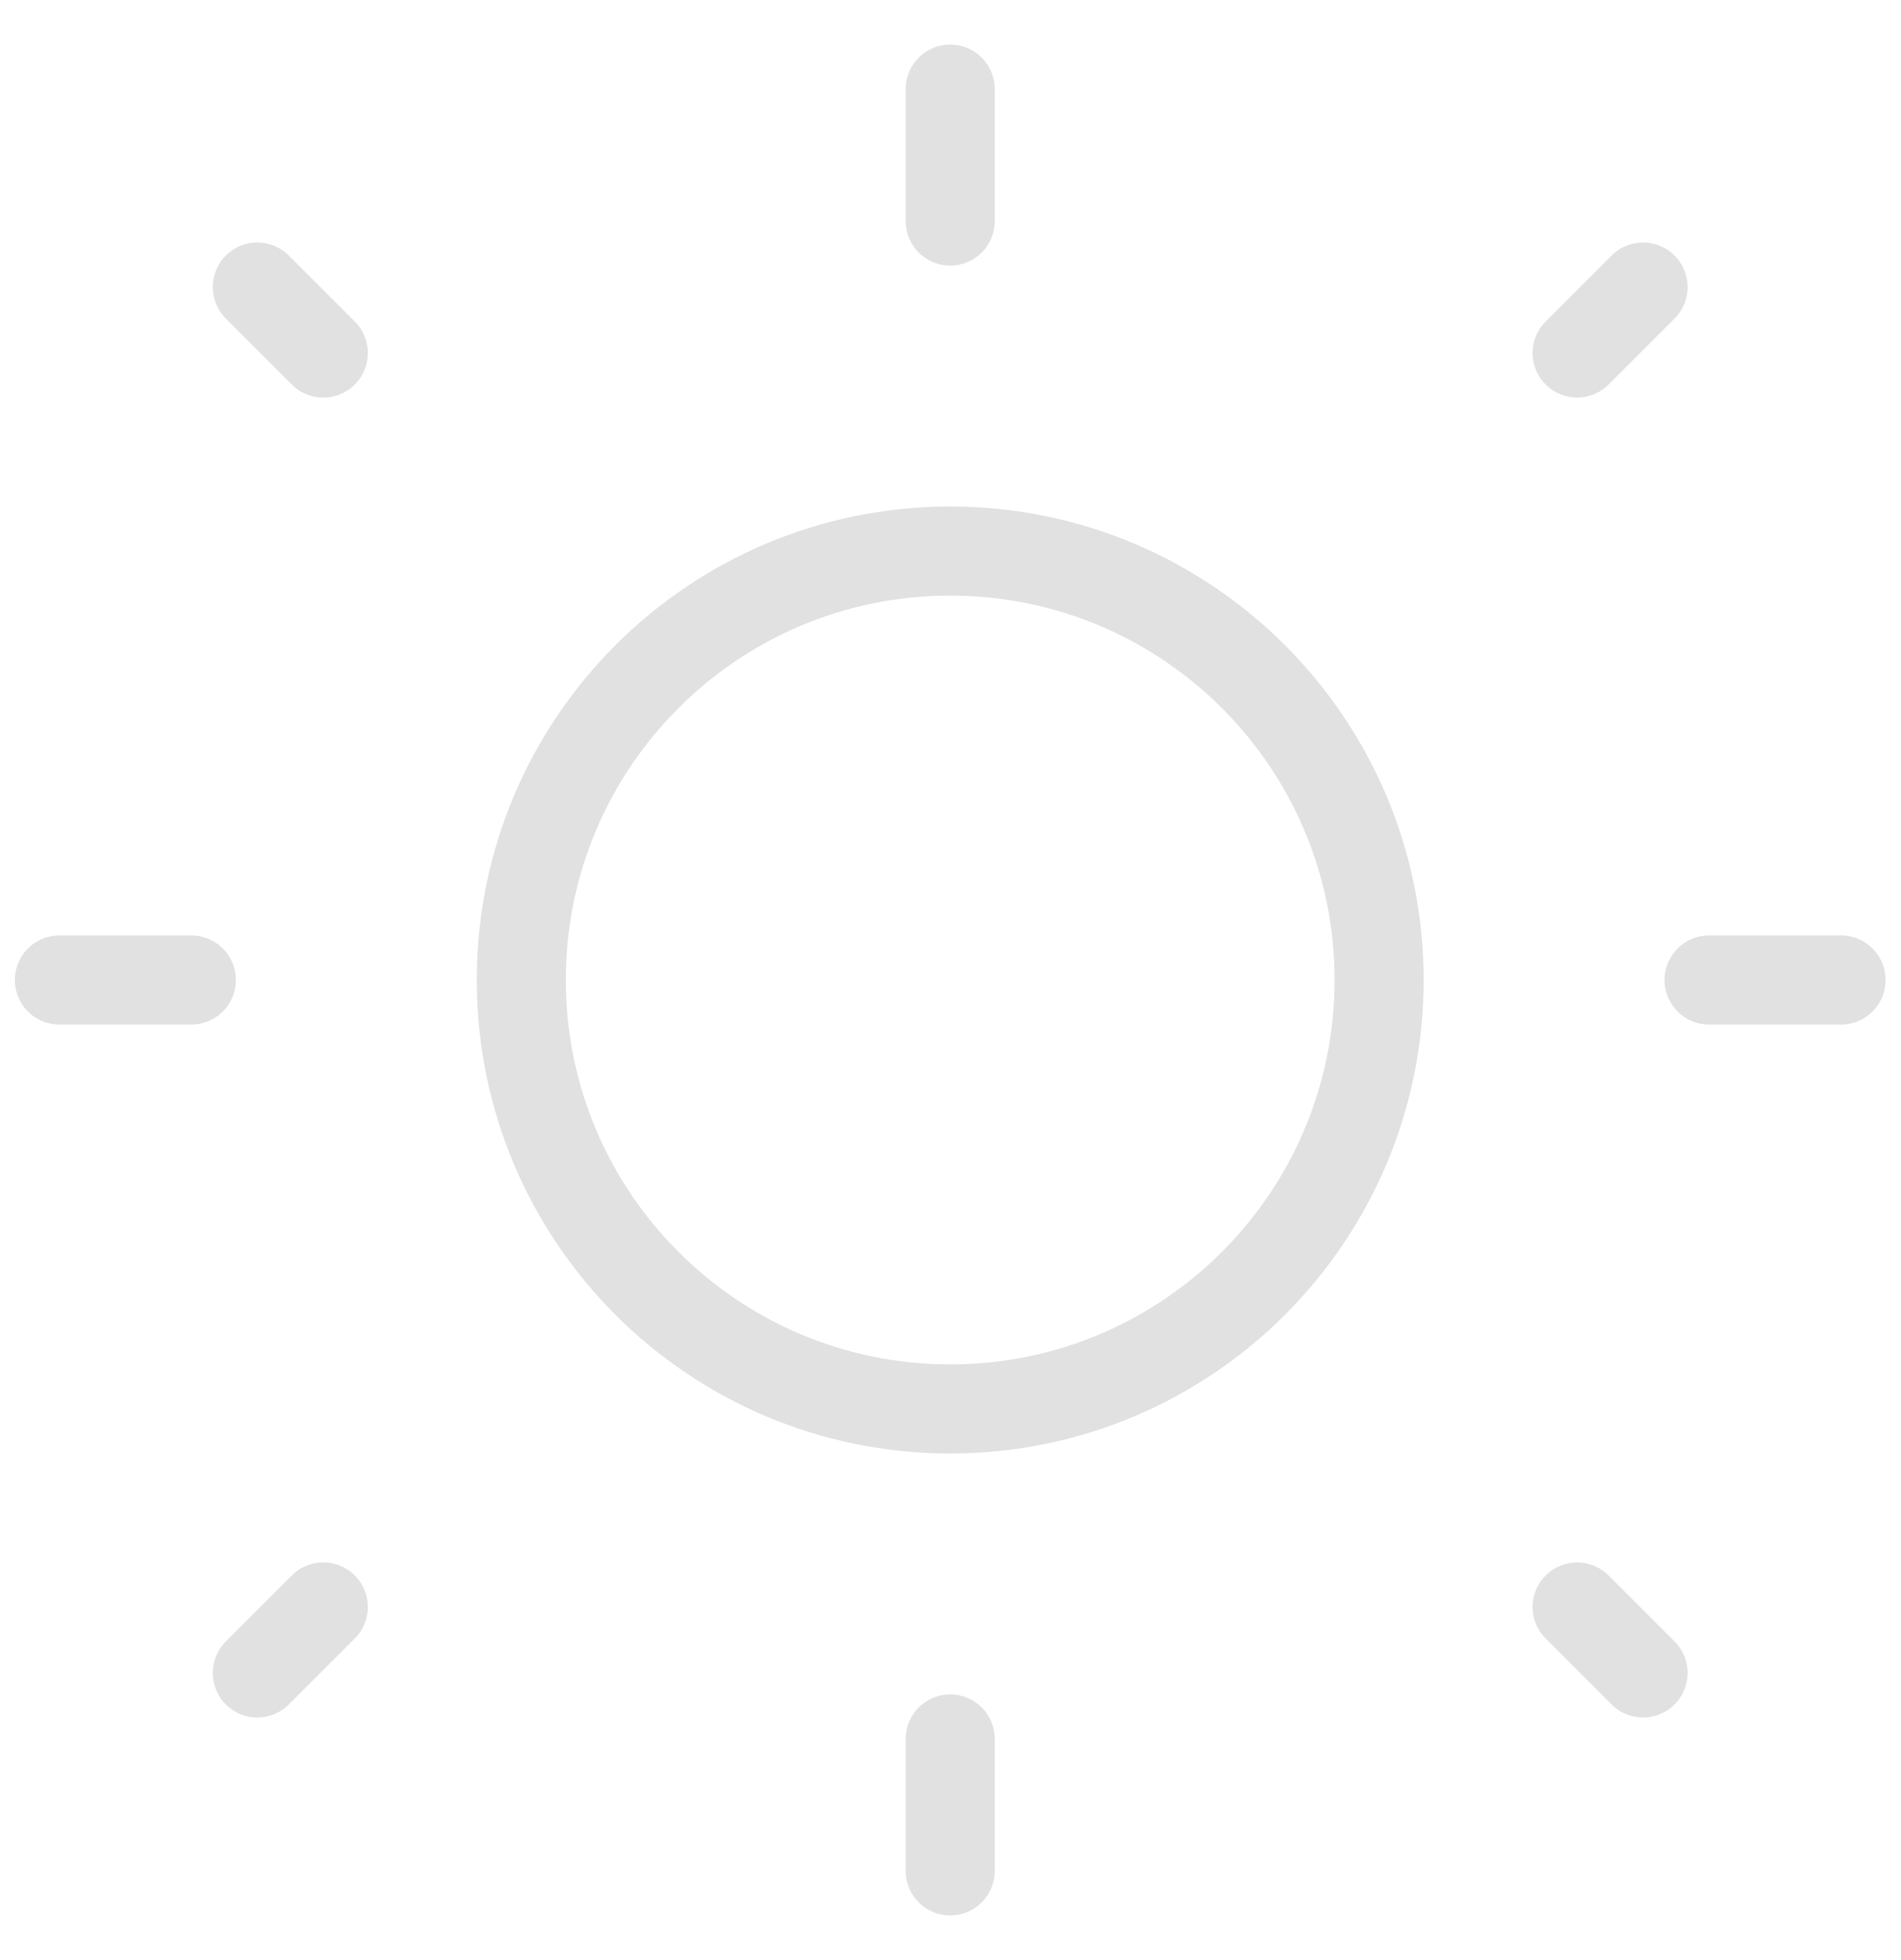
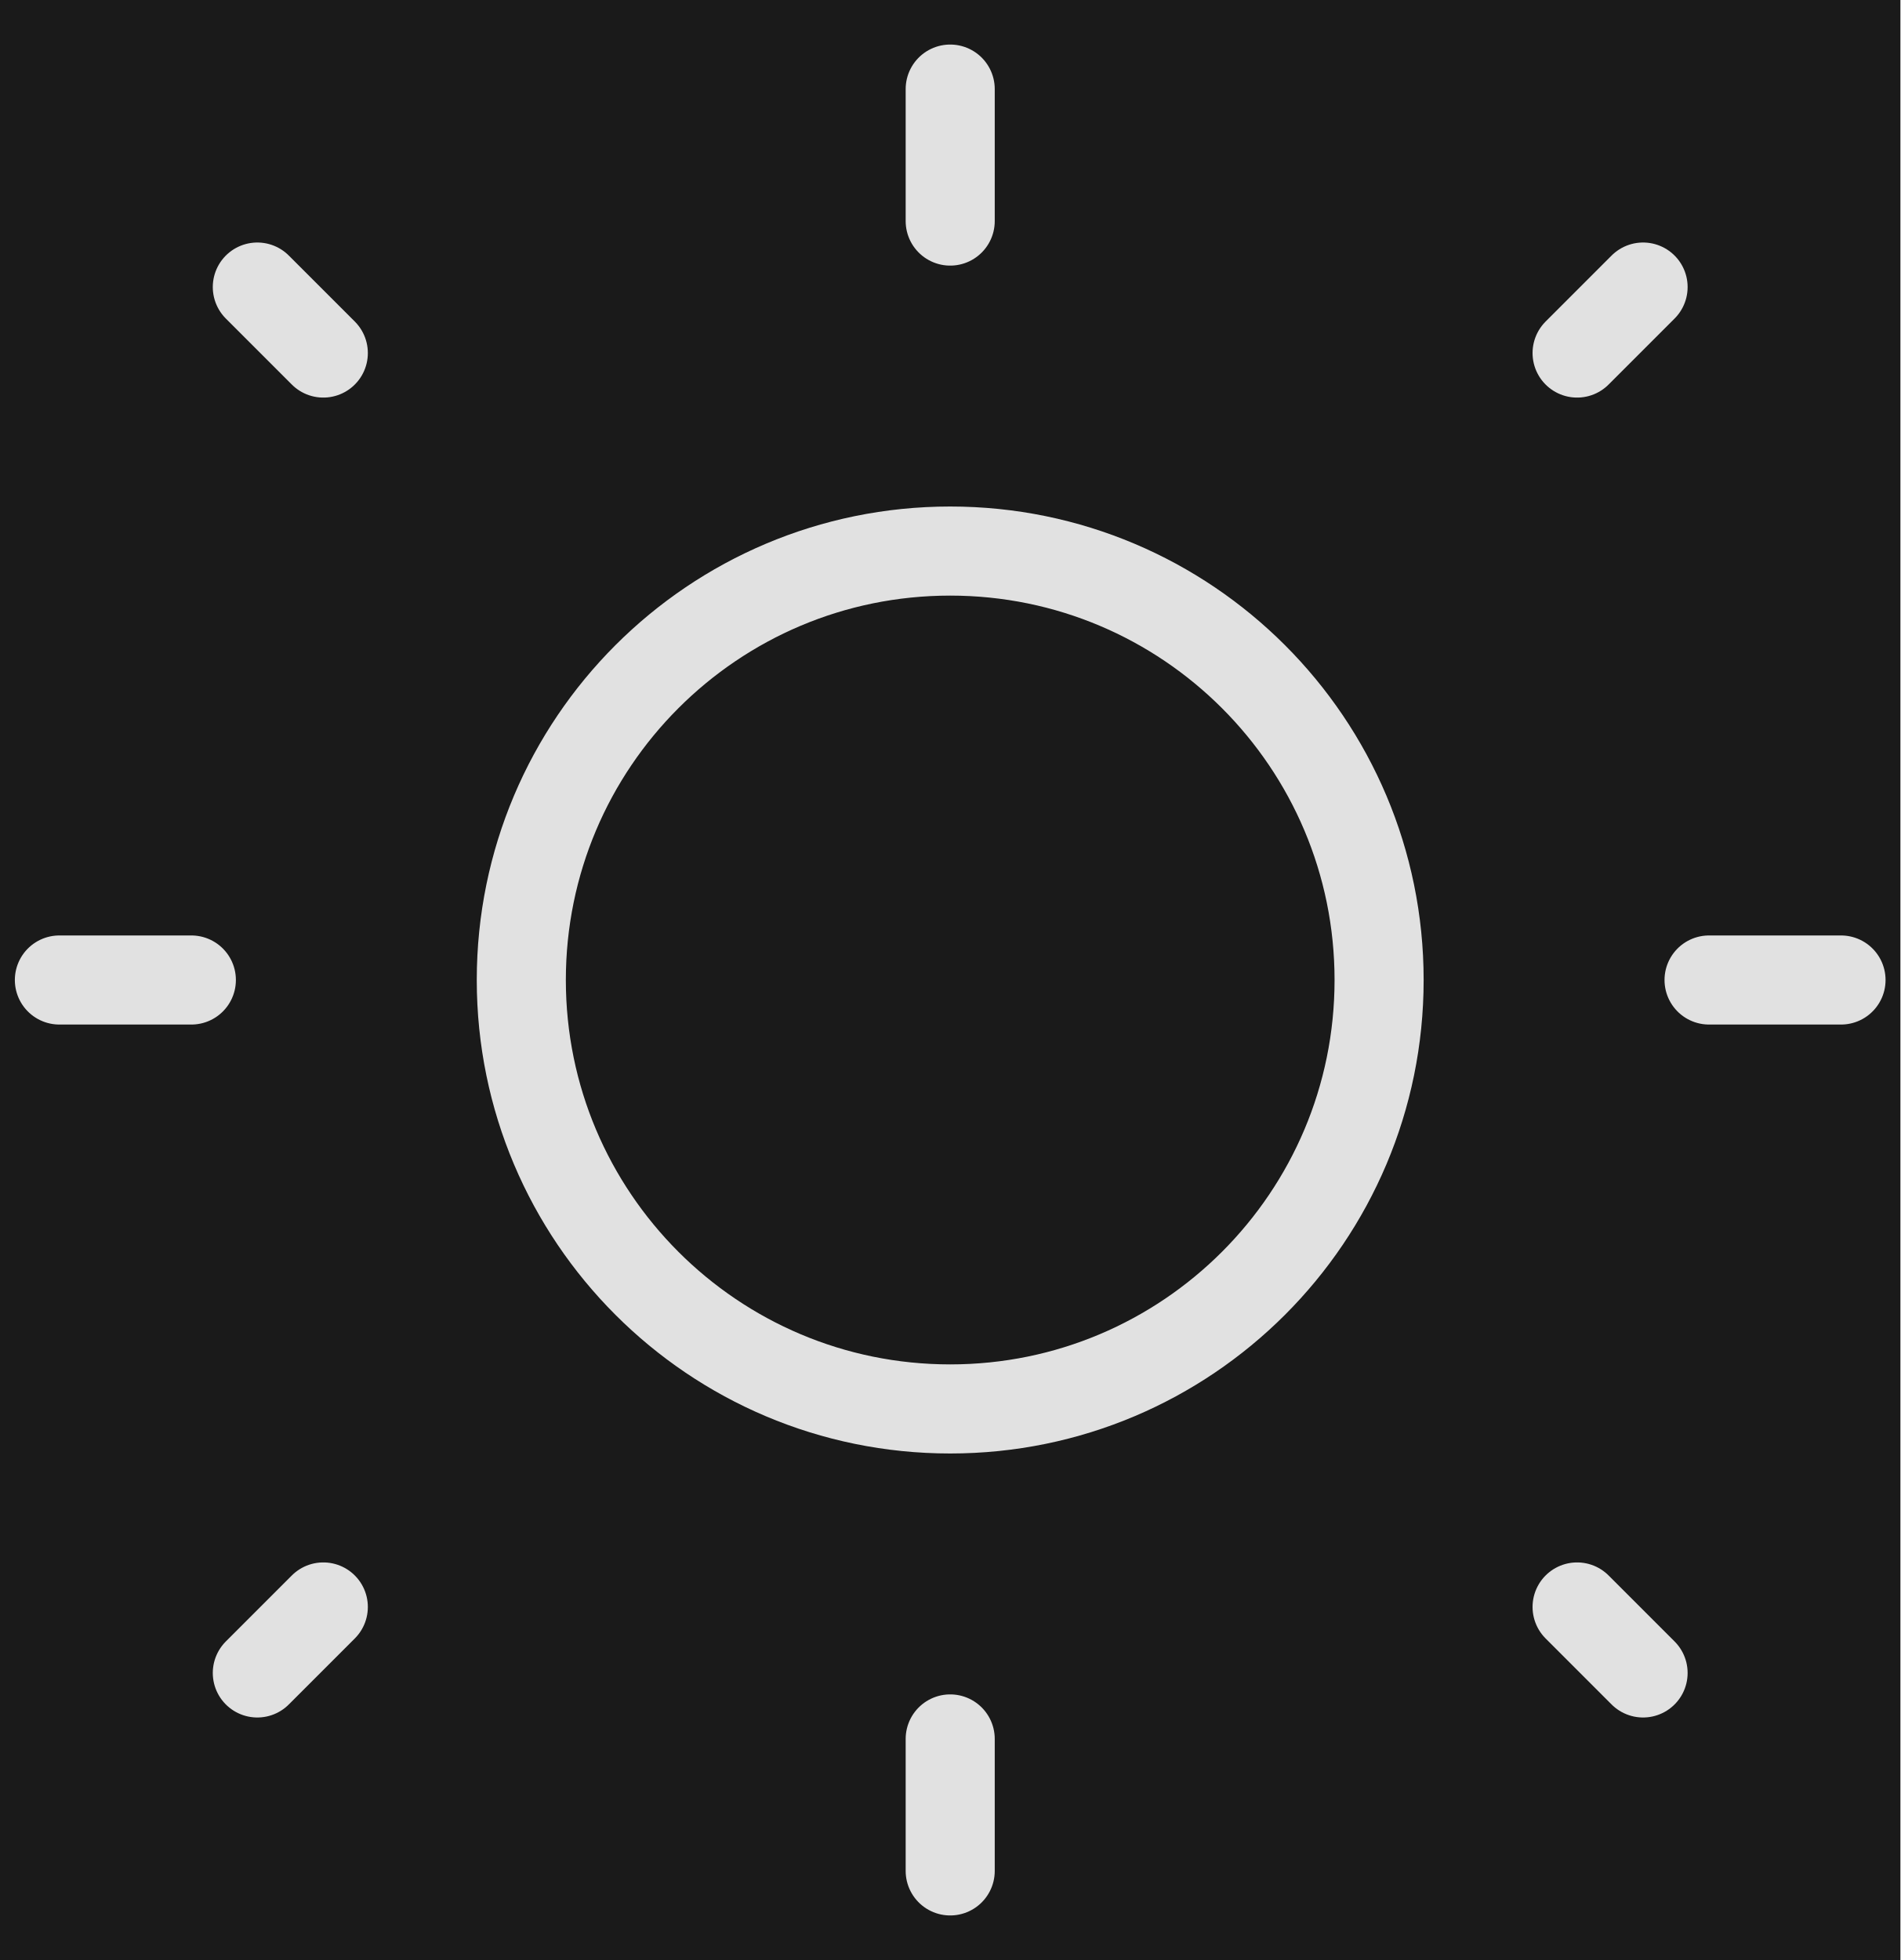
<svg xmlns="http://www.w3.org/2000/svg" width="32" height="33" viewBox="0 0 32 33" fill="none">
+   <rect width="32" height="33" fill="#1A1A1A" />
  <path d="M16 23.722C19.989 23.722 23.222 20.489 23.222 16.5C23.222 12.511 19.989 9.278 16 9.278C12.011 9.278 8.778 12.511 8.778 16.5C8.778 20.489 12.011 23.722 16 23.722Z" stroke="#E1E1E1" stroke-width="1.5" stroke-linecap="round" stroke-linejoin="round" />
  <path d="M4.333 28.167L5.444 27.056M26.556 27.056L27.667 28.167M26.556 5.944L27.667 4.833M5.444 5.944L4.333 4.833M3.222 16.5H1M31 16.5H28.778M16 29.278V31.5M16 1.5V3.722" stroke="#E1E1E1" stroke-width="1.5" stroke-linecap="round" stroke-linejoin="round" />
</svg>
